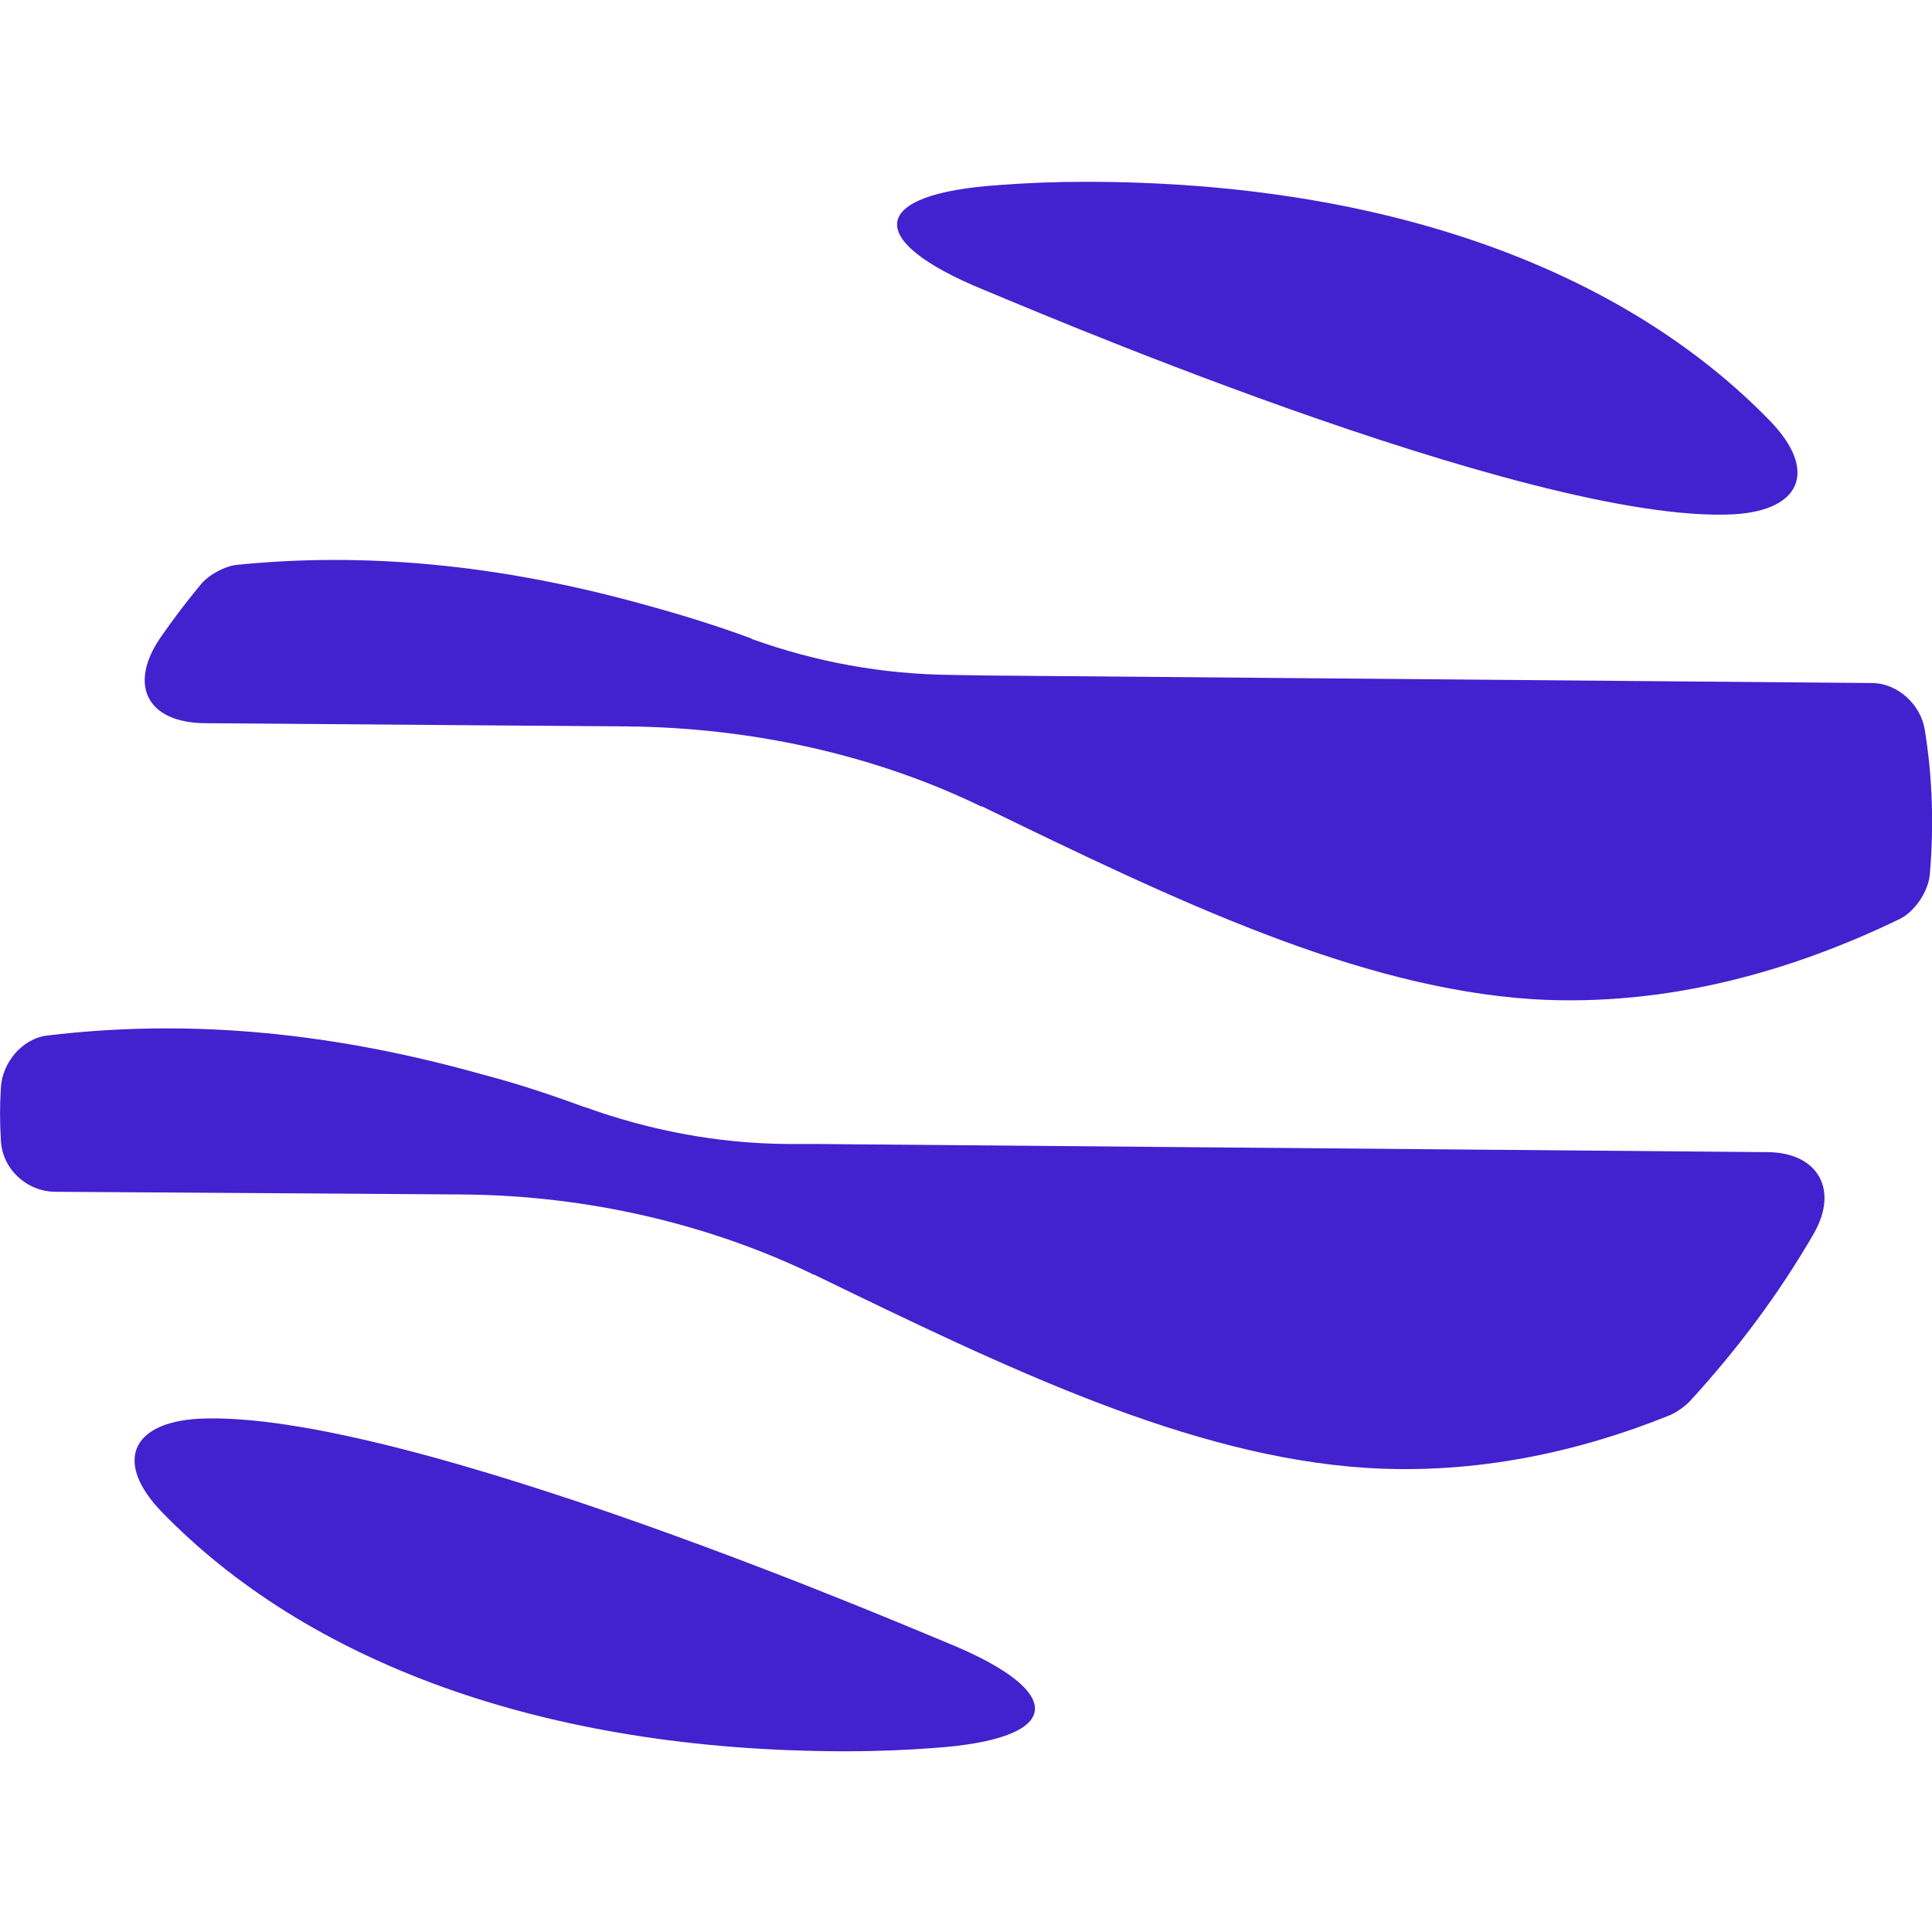
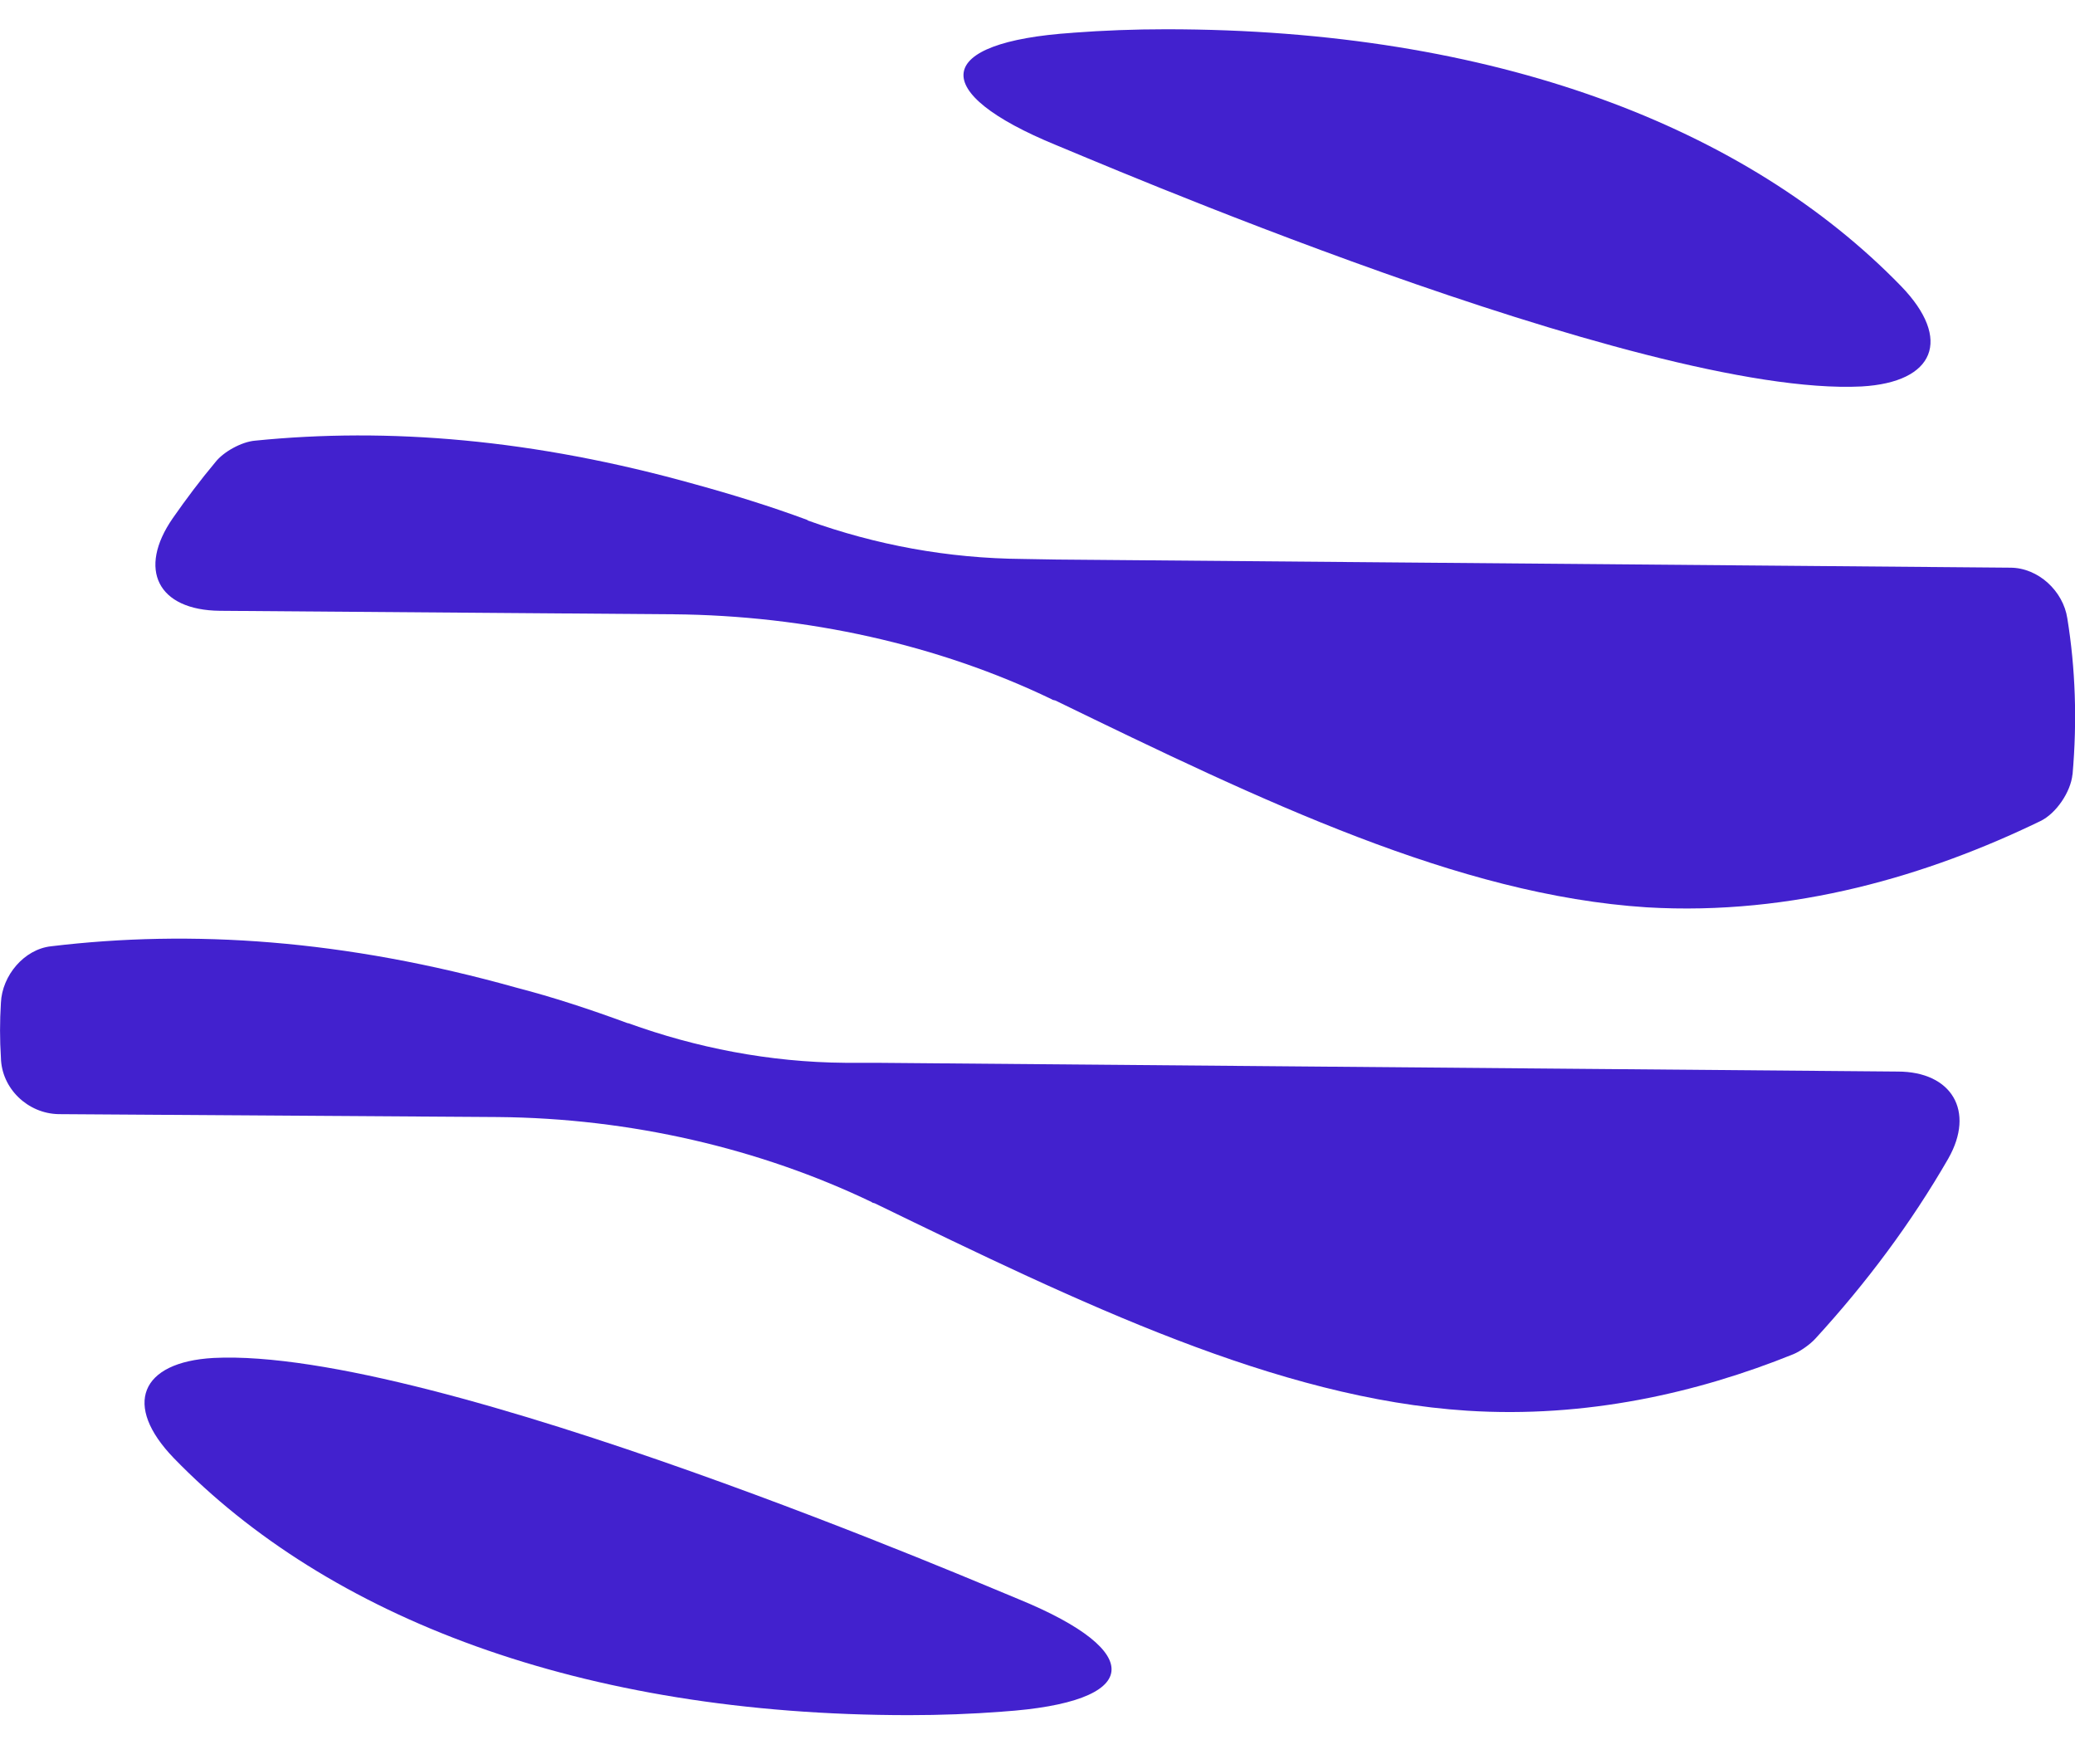
- <svg xmlns="http://www.w3.org/2000/svg" id="Calque_2" data-name="Calque 2" viewBox="0 0 500 500">
+ <svg xmlns="http://www.w3.org/2000/svg" id="Calque_2" data-name="Calque 2" viewBox="0 40 500 425">
  <defs>
    <style>
      .cls-1 {
        fill: #4221ce;
      }
    </style>
  </defs>
  <g id="favicon-ligth">
    <g>
      <path class="cls-1" d="M258.5,47.89c7.44-.56,14.88-.84,22.46-.84,79.17,0,139.96,23.58,177.15,61.91,12.35,12.77,8.14,23.16-9.55,24.15-53.2,2.67-189.23-56.29-194-58.12-31.16-12.77-29.76-24.85,3.93-27.09Z" />
      <path class="cls-1" d="M241.51,452.39c-7.44.56-14.88.84-22.46.84-79.17,0-139.96-23.58-177.15-61.91-12.35-12.77-8.14-23.16,9.55-24.15,53.2-2.67,189.23,56.29,194,58.12,31.16,12.77,29.76,24.85-3.93,27.09Z" />
      <path class="cls-1" d="M469.49,319.1c-8.98,15.58-19.79,30.04-32.01,43.37-1.26,1.41-3.65,3.09-5.33,3.79-23.3,9.41-50.11,15.44-78.61,13.62-45.76-2.95-93.07-25.83-142.76-49.97-.42-.14-.7-.14-.7-.28-26.95-12.92-58.12-20.22-90.12-20.5l-105.84-.7c-7.44-.14-13.76-6.18-13.9-13.62-.28-4.35-.28-8.7,0-13.2.28-6.6,5.62-12.91,12.07-13.62,33.83-4.07,70.61-1.68,112.16,9.97,8.7,2.25,17.69,5.2,26.81,8.56h.14c16.28,5.89,33.97,9.4,52.22,9.54h7.3l246.36,2.11c13.05,0,18.67,9.55,12.21,20.92Z" />
      <path class="cls-1" d="M499.39,226.59c-.42,4.21-3.93,9.4-7.72,11.23-26.95,13.05-59.52,22.88-94.89,20.78-45.62-2.95-92.79-25.69-142.48-49.83-.56-.14-.7-.14-.84-.28-27.37-13.19-59.1-20.21-91.24-20.49l-109.21-.84c-15.02-.14-19.93-9.97-11.37-22.32,3.23-4.63,6.6-9.12,10.25-13.48,1.97-2.53,6.32-4.91,9.55-5.19,32.01-3.23,67.1-.42,106.12,10.53,8.7,2.39,17.83,5.19,26.95,8.56l.14.14c16.42,5.9,33.69,9.12,51.8,9.27l8.14.14,229.8,1.96c6.74,0,12.77,5.62,13.76,12.21,1.96,12.07,2.39,24.71,1.26,37.62Z" />
    </g>
  </g>
</svg>
